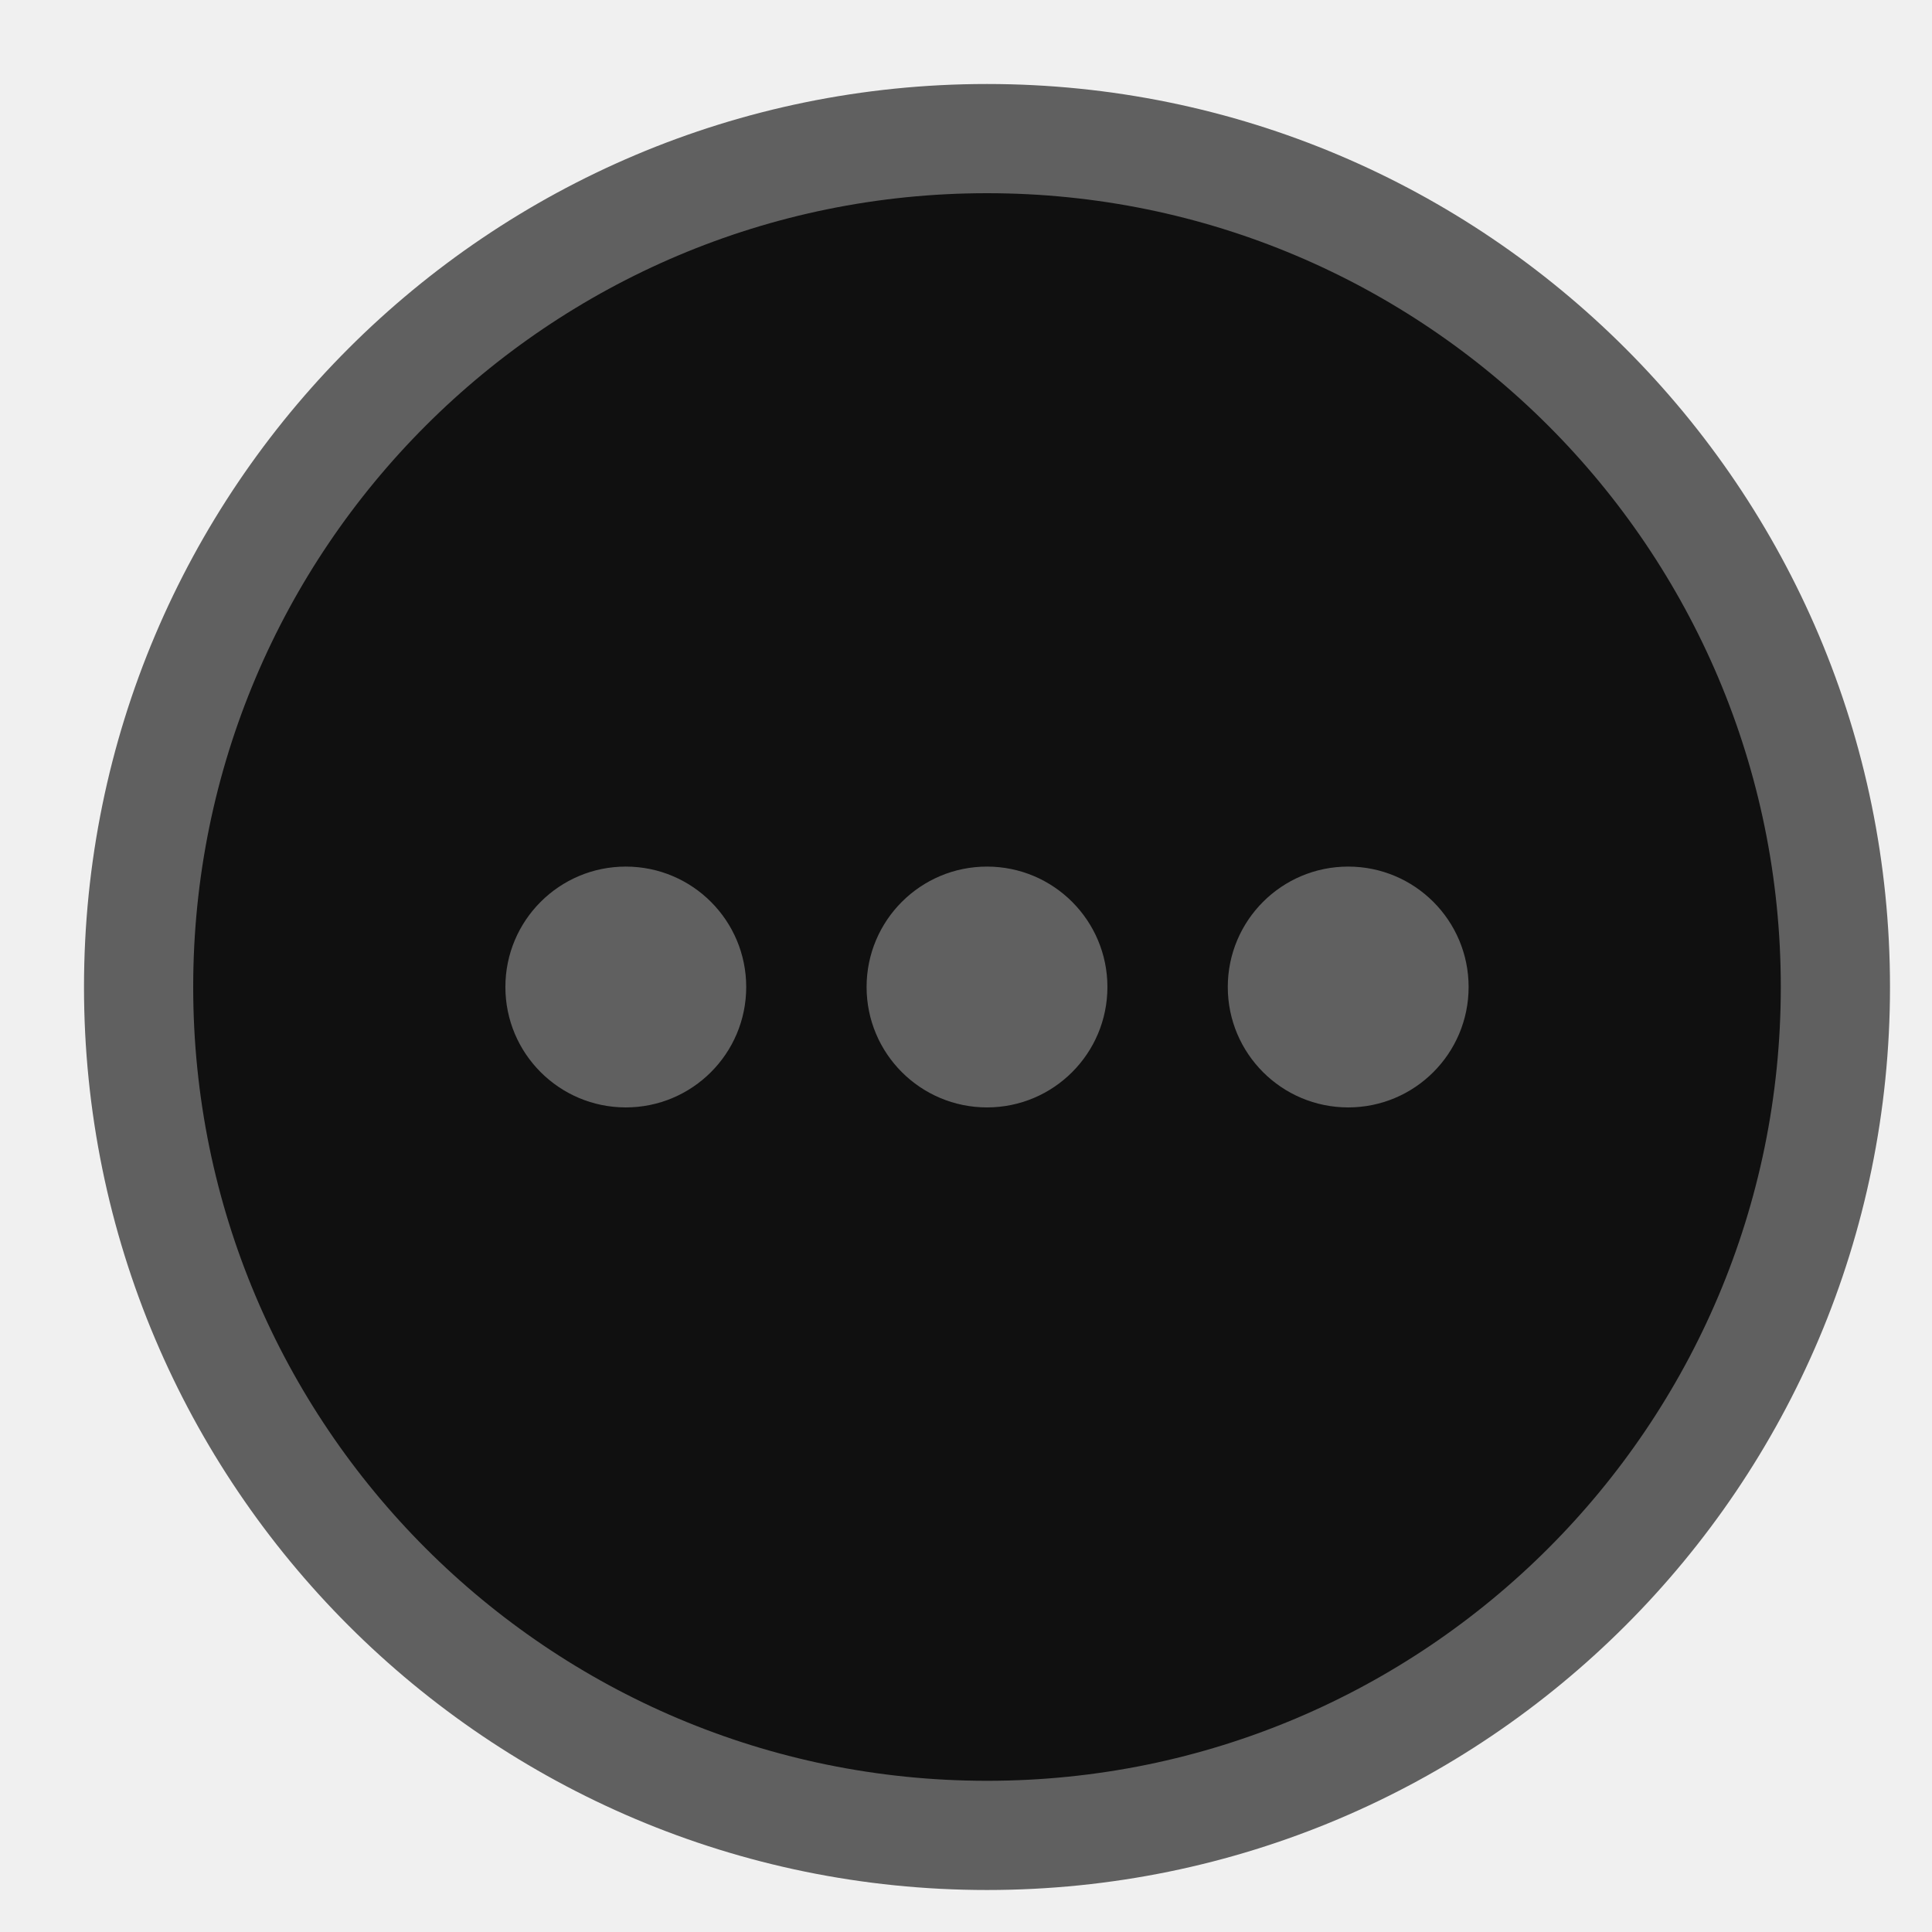
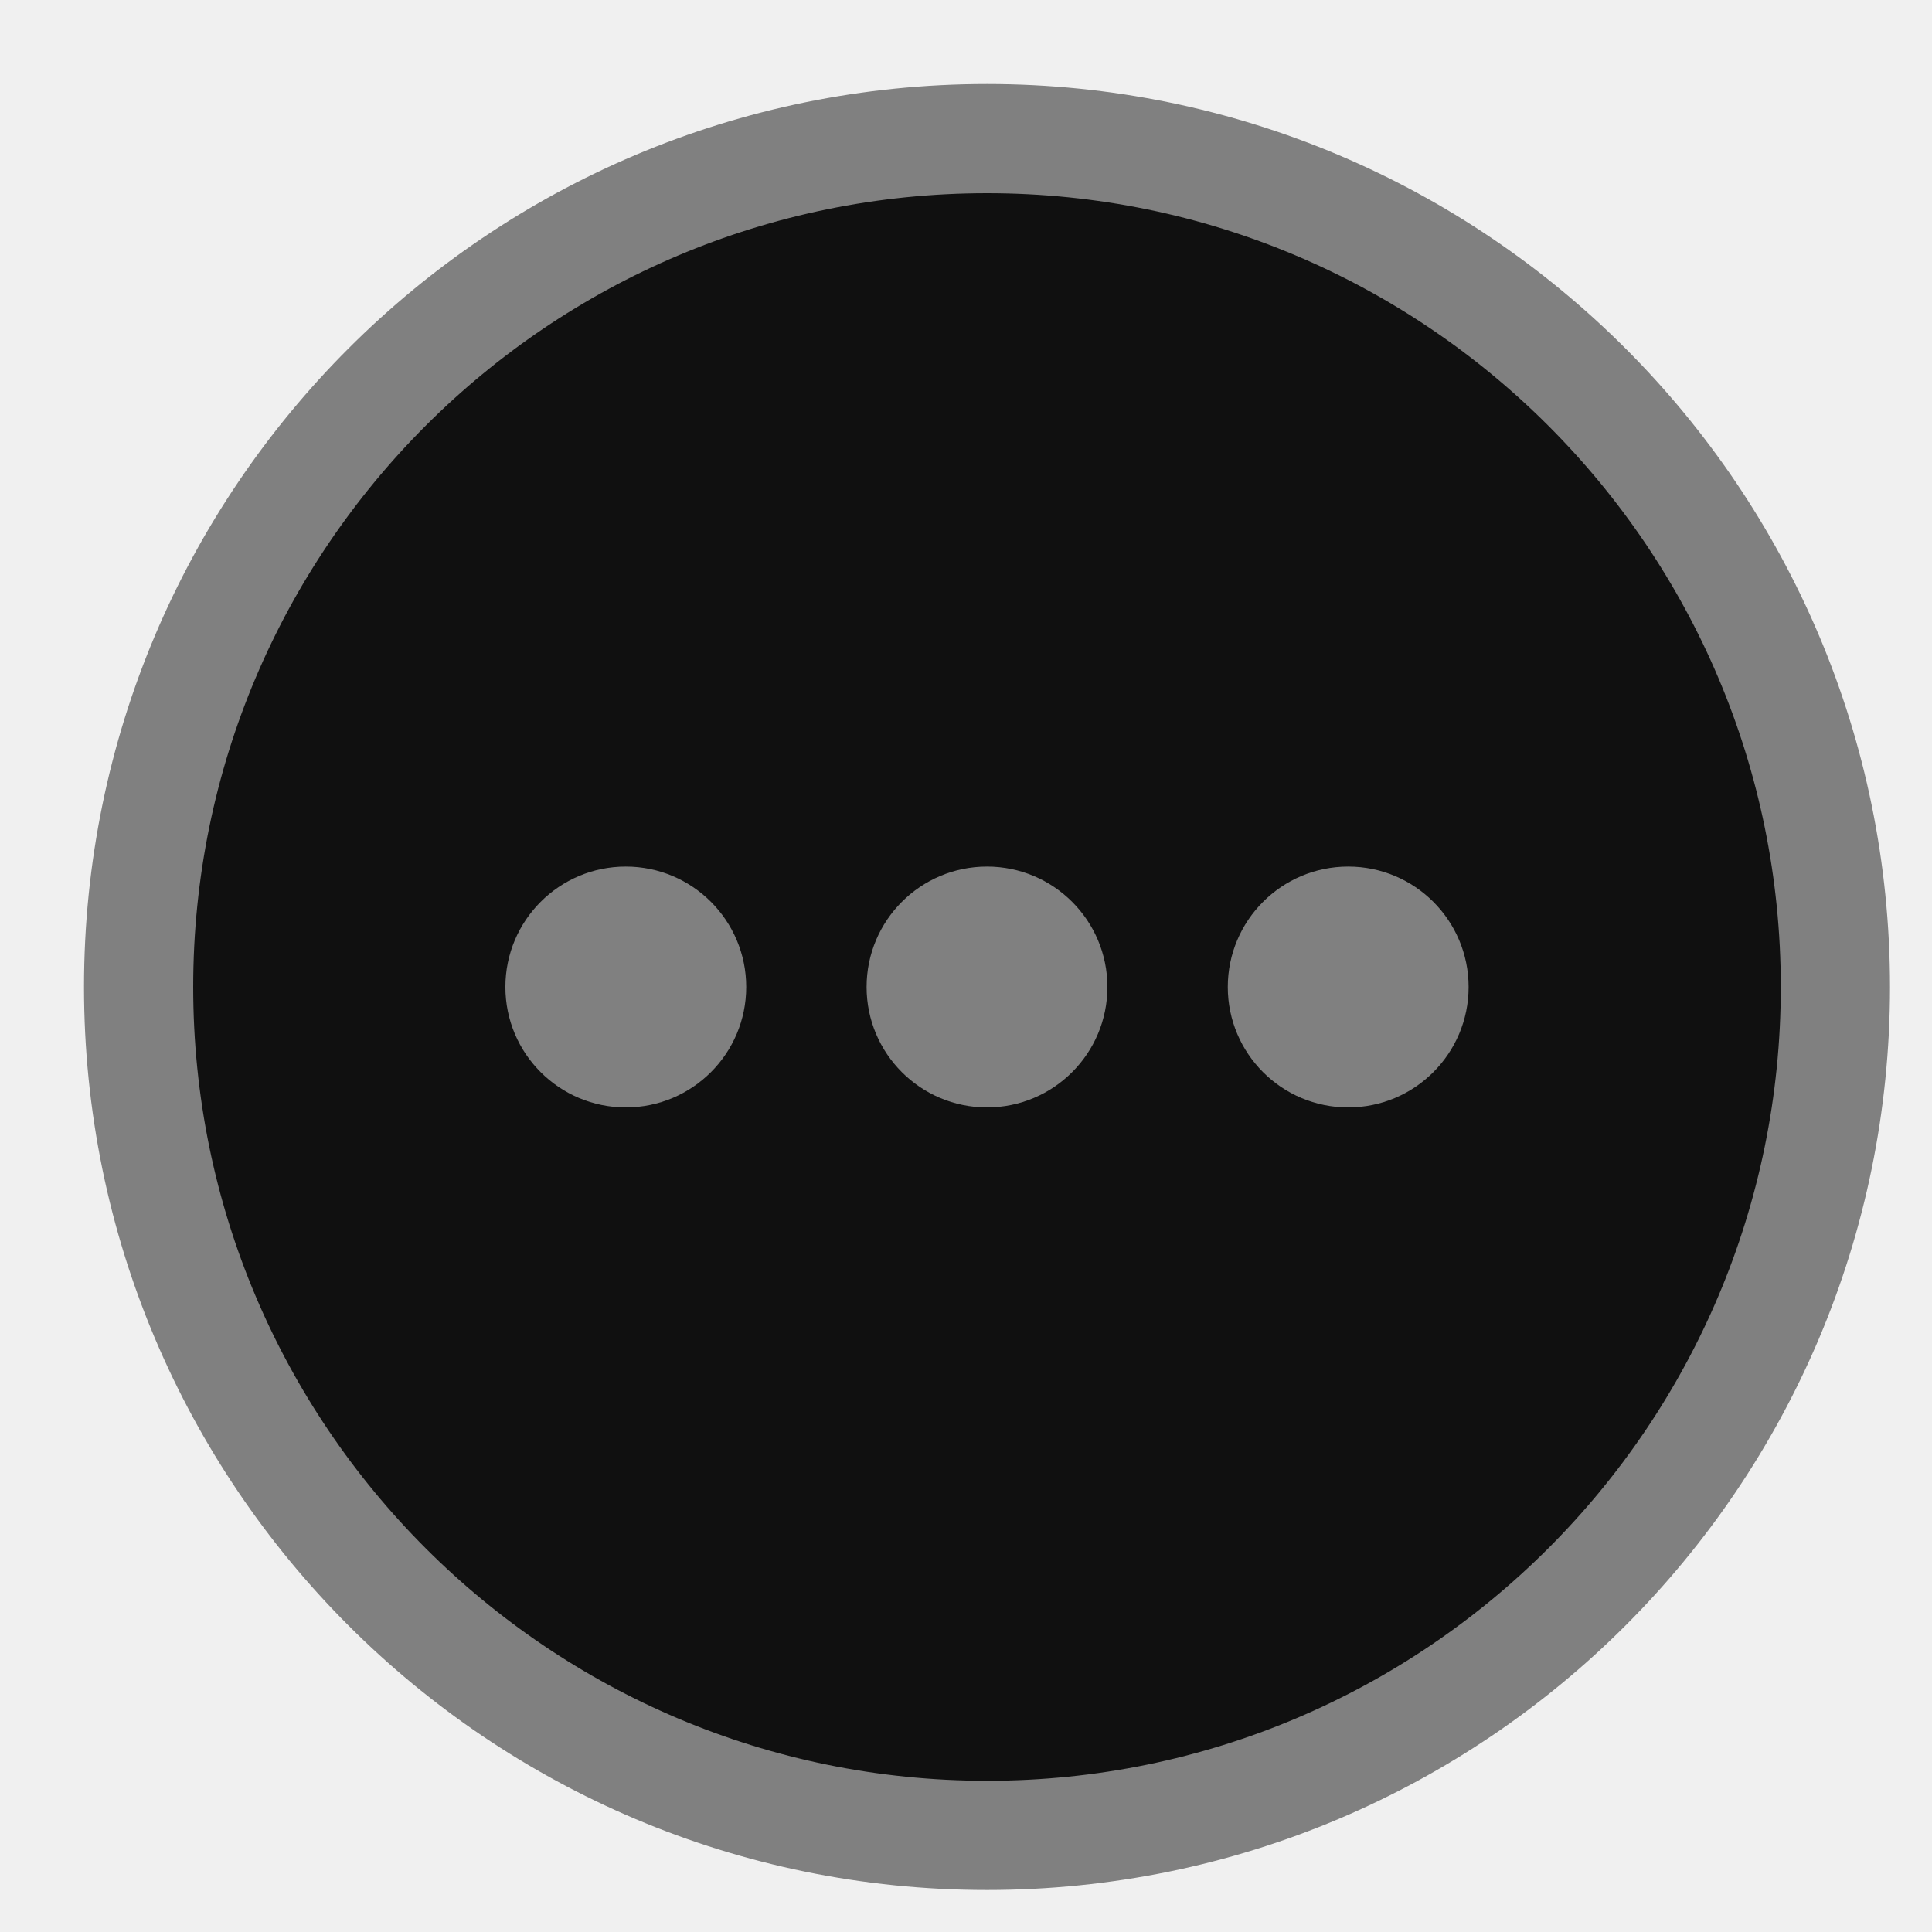
- <svg xmlns="http://www.w3.org/2000/svg" width="46" height="46" viewBox="0 0 46 46" version="1.1" id="svg18">
+ <svg xmlns="http://www.w3.org/2000/svg" id="svg18" version="1.1" viewBox="0 0 46 46" height="46" width="46">
  <defs id="defs22" />
-   <g id="g838">
-     <rect stroke="#afafaf" stroke-width="2.6" fill="#ffffff" x="3.3" y="3.3" width="40.4" height="40.4" rx="20.2" id="rect4" style="fill-rule:evenodd;fill:#101010;fill-opacity:1;stroke:#606060;stroke-opacity:1" />
-     <circle fill="#afafaf" cx="14.9" cy="23.5" r="2.867" id="circle6" style="fill-rule:evenodd;stroke:none;stroke-width:1;fill:#606060;fill-opacity:1" />
-     <circle fill="#afafaf" cx="23.5" cy="23.5" r="2.867" id="circle8" style="fill-rule:evenodd;stroke:none;stroke-width:1;fill:#606060;fill-opacity:1" />
-     <circle fill="#afafaf" cx="32.1" cy="23.5" r="2.867" id="circle10" style="fill-rule:evenodd;stroke:none;stroke-width:1;fill:#606060;fill-opacity:1" />
+   <g id="g843">
+     <rect style="fill:#101010;fill-opacity:1;fill-rule:evenodd;stroke:#808080;stroke-opacity:1" id="rect4" rx="20.2" height="40.4" width="40.4" y="3.3" x="3.3" fill="#ffffff" stroke-width="2.6" stroke="#afafaf" />
+     <circle style="fill:#808080;fill-opacity:1;fill-rule:evenodd;stroke:none;stroke-width:1" id="circle6" r="2.867" cy="23.5" cx="14.9" fill="#afafaf" />
+     <circle style="fill:#808080;fill-opacity:1;fill-rule:evenodd;stroke:none;stroke-width:1" id="circle8" r="2.867" cy="23.5" cx="23.5" fill="#afafaf" />
+     <circle style="fill:#808080;fill-opacity:1;fill-rule:evenodd;stroke:none;stroke-width:1" id="circle10" r="2.867" cy="23.5" cx="32.1" fill="#afafaf" />
  </g>
</svg>
